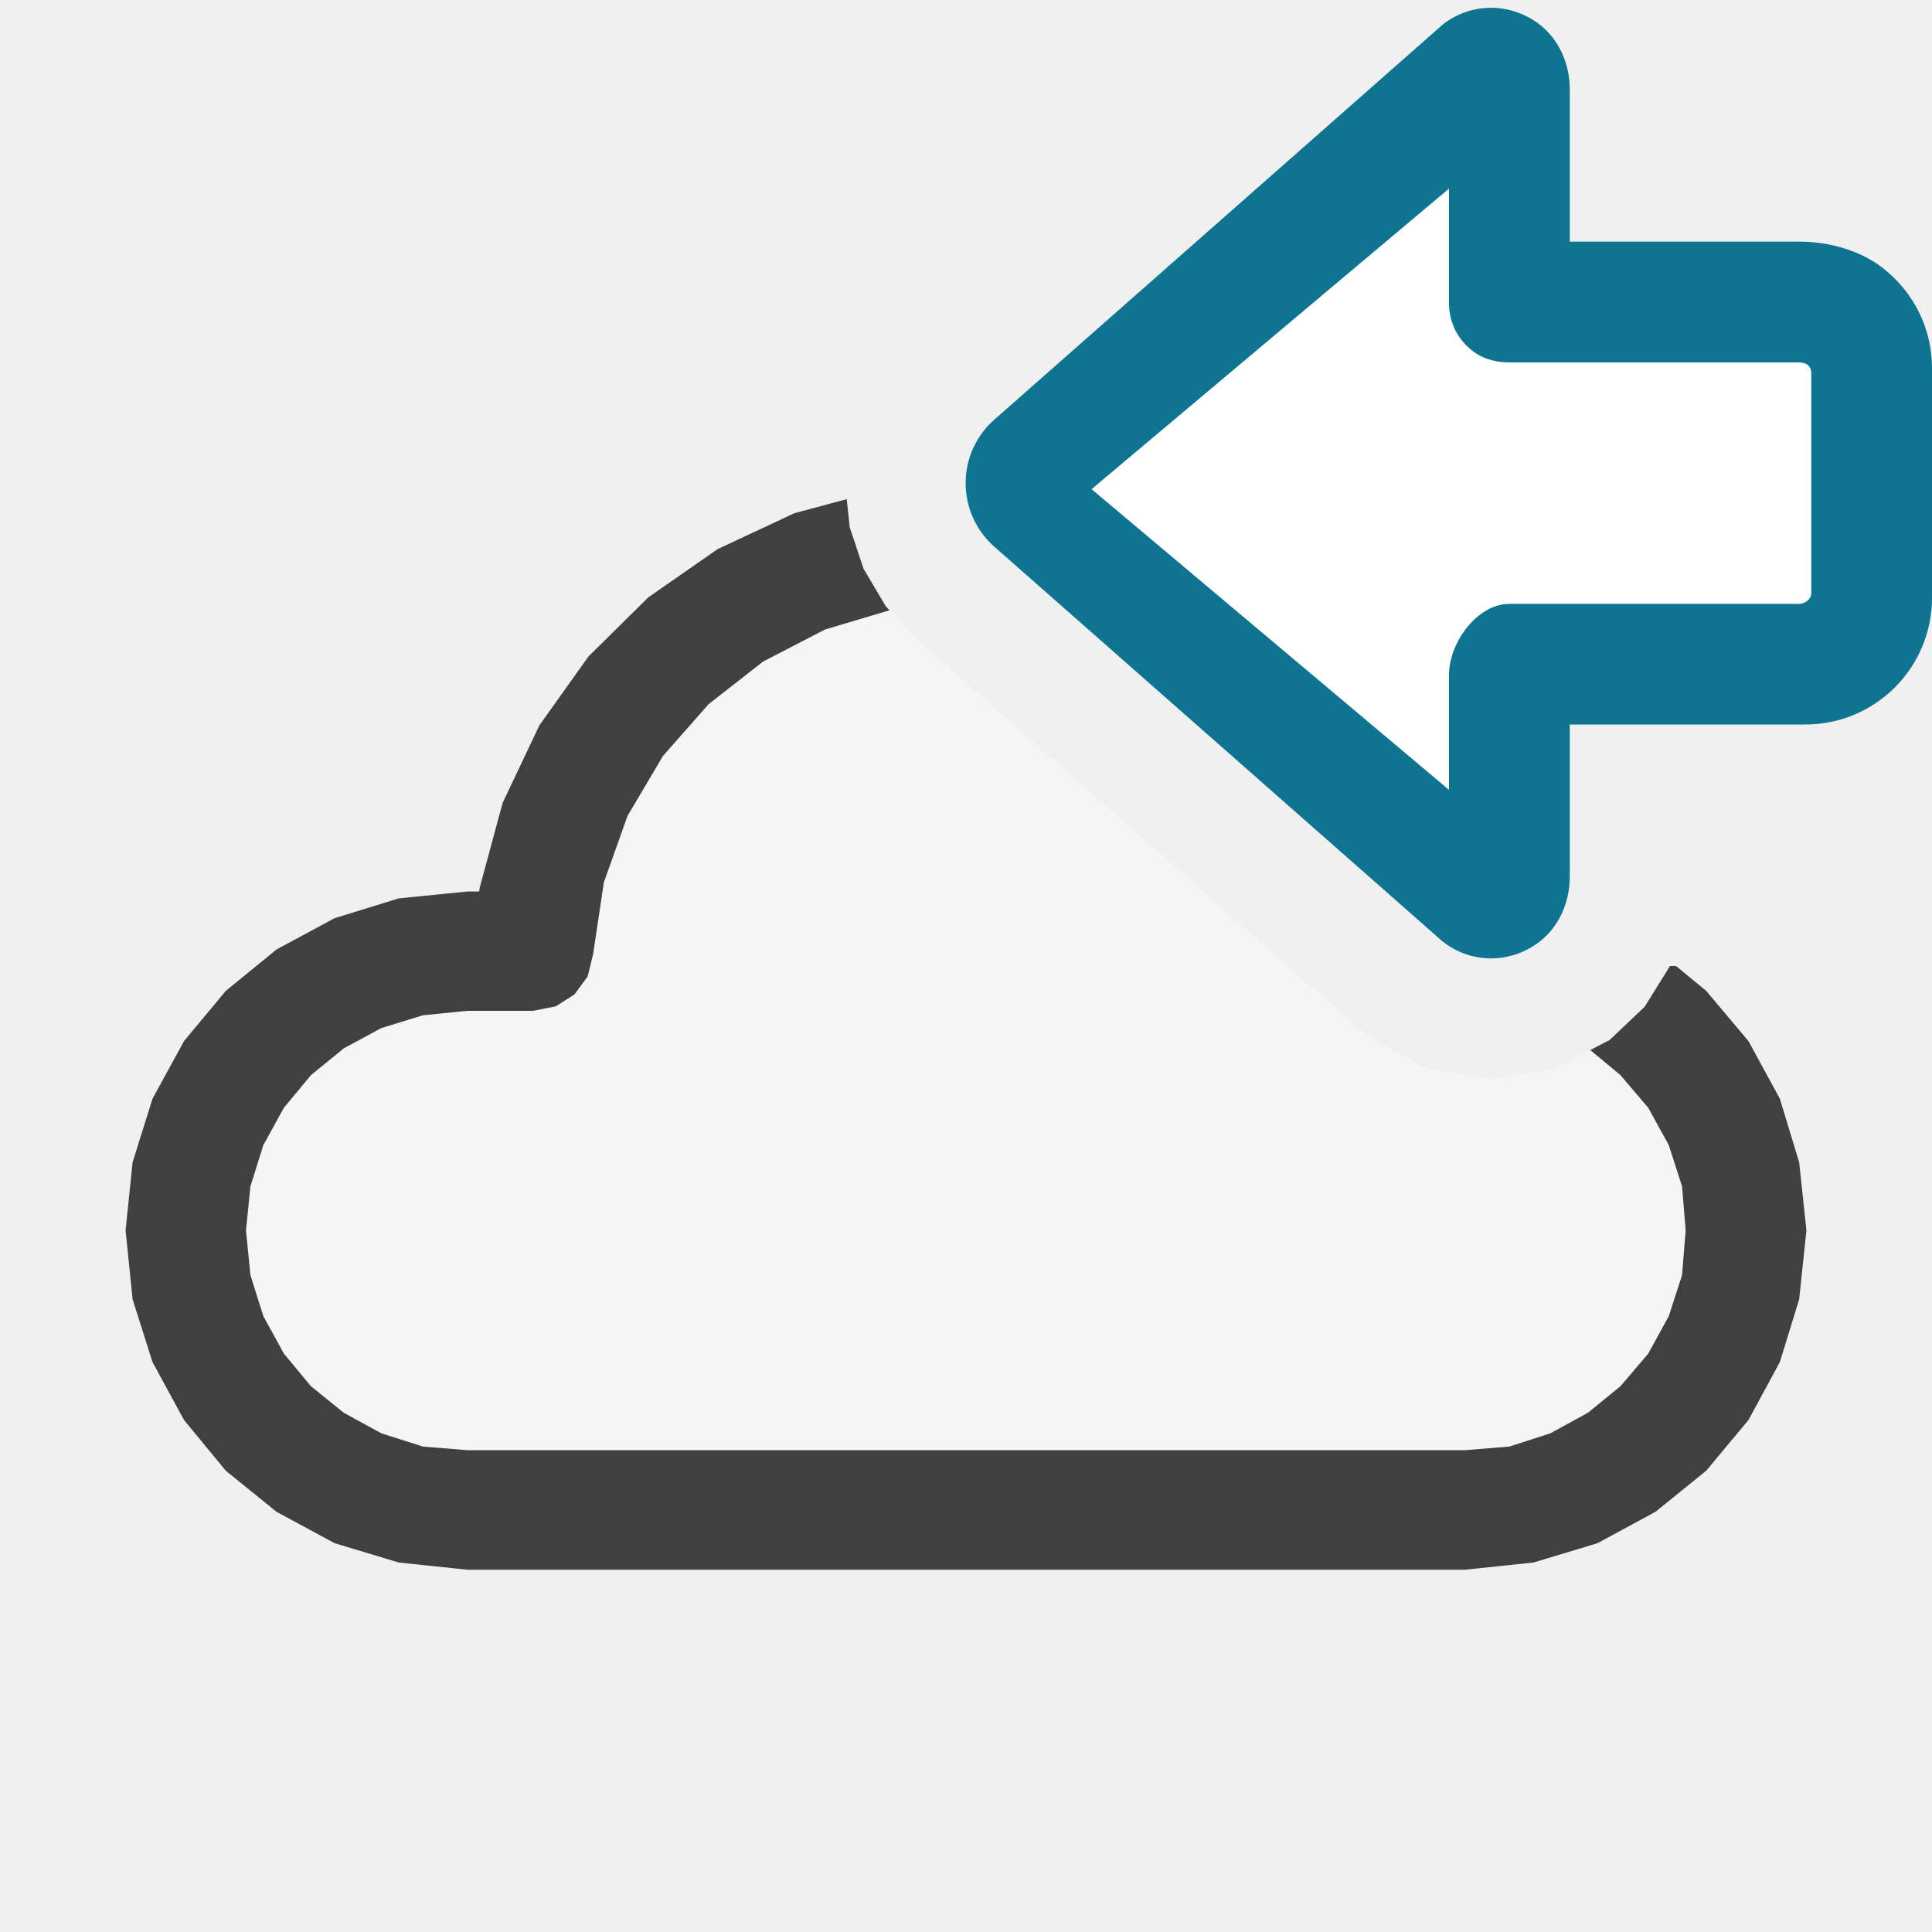
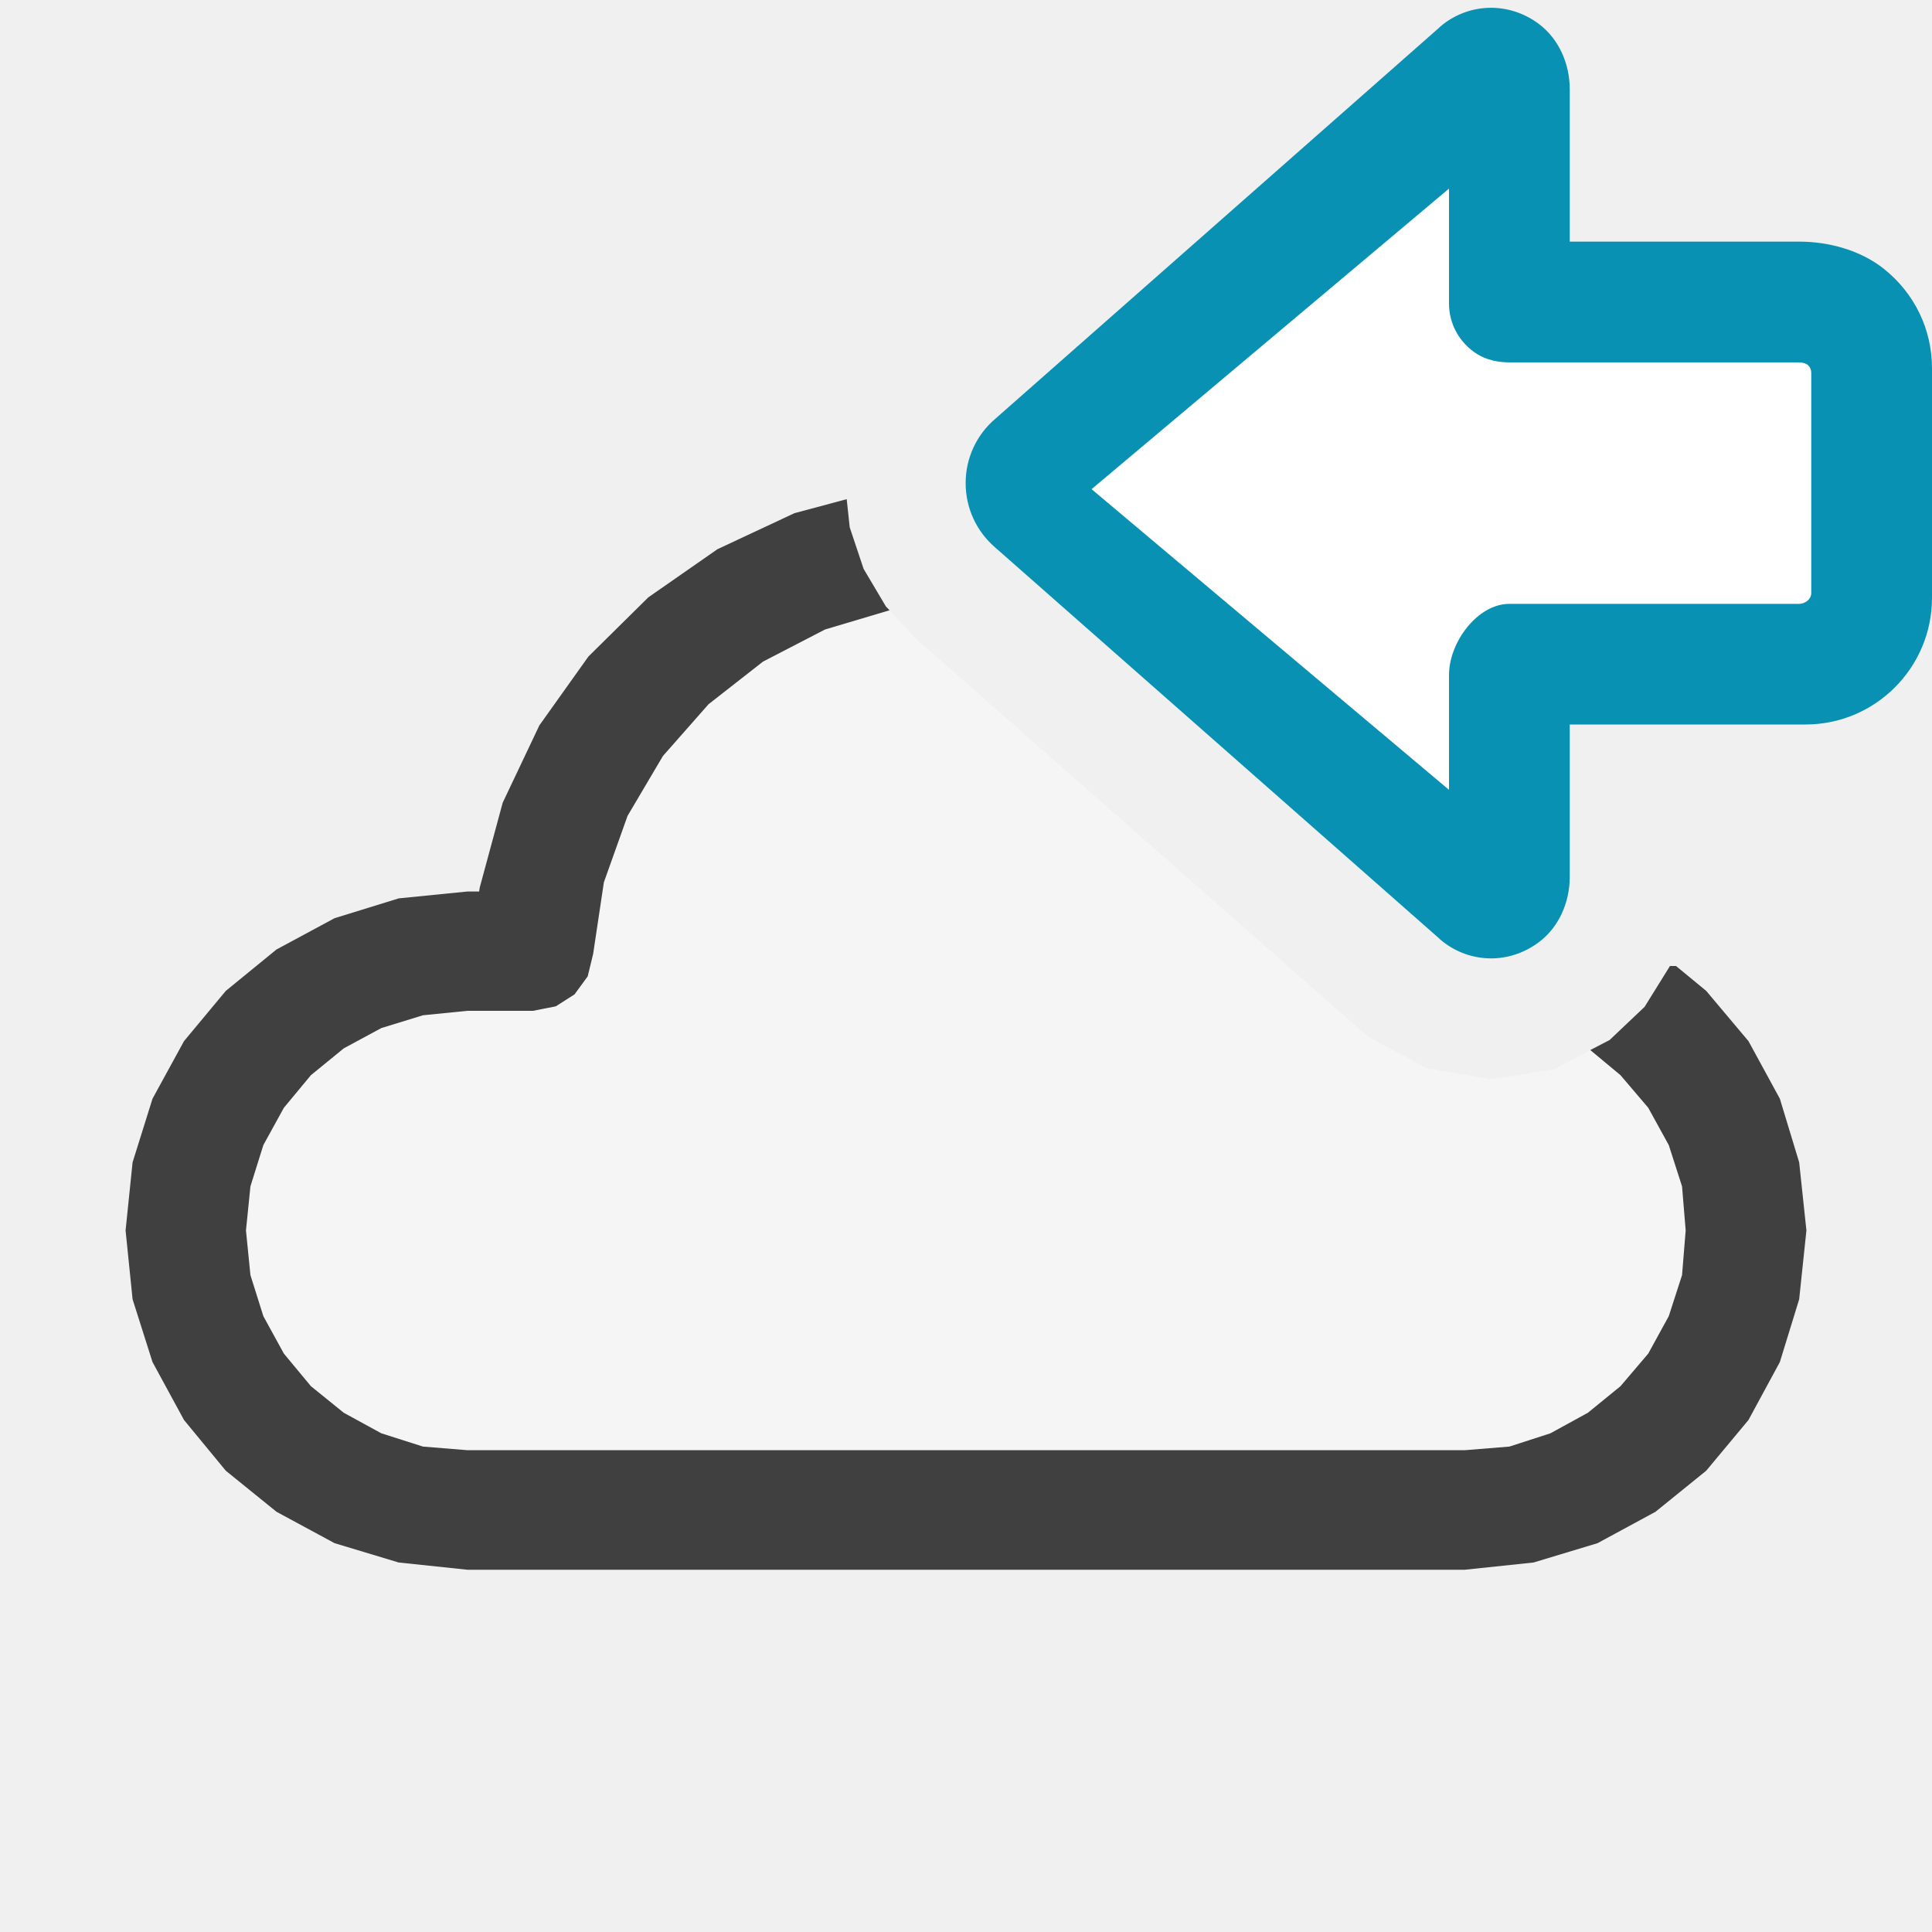
<svg xmlns="http://www.w3.org/2000/svg" version="1.1" id="Layer_1" x="0px" y="0px" width="16px" height="16px" viewBox="0 0 16 16" enable-background="new 0 0 16 16" xml:space="preserve">
  <g id="main">
    <g id="icon">
      <path d="M6.704,4.62L6.123,4.889L5.601,5.249L5.149,5.692L4.778,6.208L4.501,6.787L4.328,7.421L4.27,7.746L3.872,7.746L3.374,7.796L2.911,7.938L2.491,8.162L2.125,8.459L1.823,8.819L1.595,9.231L1.45,9.687L1.4,10.18L1.45,10.67L1.595,11.12L1.823,11.53L2.125,11.89L2.491,12.19L2.911,12.42L3.374,12.56L3.872,12.61L12.13,12.61L12.63,12.56L13.09,12.42L13.51,12.19L13.88,11.89L14.18,11.53L14.41,11.12L14.55,10.67L14.6,10.18L14.55,9.687L14.41,9.231L14.18,8.819L13.88,8.459L13.66,8.281L13.62,8.338L13.33,8.613L12.87,8.855L12.35,8.938L11.82,8.848L11.34,8.592L11.24,8.507L7.588,5.291L7.337,5.023L7.152,4.711L7.087,4.517zz" fill="#F5F5F5" />
      <path d="M6.579,4.25L5.942,4.548L5.369,4.947L4.873,5.437L4.467,6.007L4.163,6.648L3.973,7.35L3.968,7.383L3.872,7.383L3.302,7.44L2.771,7.604L2.29,7.863L1.87,8.206L1.524,8.622L1.263,9.099L1.098,9.626L1.04,10.19L1.098,10.76L1.263,11.28L1.524,11.76L1.87,12.18L2.29,12.52L2.771,12.78L3.302,12.94L3.872,13L12.13,13L12.7,12.94L13.23,12.78L13.71,12.52L14.13,12.18L14.48,11.76L14.74,11.28L14.9,10.76L14.96,10.19L14.9,9.626L14.74,9.099L14.48,8.622L14.13,8.206L13.88,8L13.83,8L13.62,8.338L13.33,8.613L13.17,8.696L13.42,8.904L13.65,9.174L13.82,9.483L13.93,9.825L13.96,10.19L13.93,10.56L13.82,10.9L13.65,11.21L13.42,11.48L13.15,11.7L12.84,11.87L12.5,11.98L12.13,12.01L3.872,12.01L3.503,11.98L3.158,11.87L2.847,11.7L2.575,11.48L2.351,11.21L2.181,10.9L2.074,10.56L2.037,10.19L2.074,9.825L2.181,9.483L2.351,9.174L2.575,8.904L2.847,8.682L3.158,8.514L3.503,8.408L3.872,8.371L3.872,8.371L4.415,8.371L4.603,8.334L4.758,8.235L4.867,8.086L4.912,7.901L5.001,7.307L5.197,6.757L5.49,6.261L5.868,5.832L6.319,5.479L6.833,5.213L7.367,5.054L7.337,5.023L7.152,4.711L7.037,4.367L7.012,4.134zz" fill="#404040" />
    </g>
    <g id="overlay">
      <path d="M8.545,4.229l3.682,3.321c0.111,0.088,0.273,0.007,0.273,-0.137v-1.812l2.428,-0c0.316,0,0.572,-0.523,0.572,-0.572l0,-1.955c0,-0.316,-0.256,-0.572,-0.572,-0.572L12.5,2.502V0.689c0,-0.144,-0.162,-0.225,-0.273,-0.137L8.545,3.874C8.431,3.963,8.431,4.139,8.545,4.229z" id="b" fill="#FFFFFF" />
-       <path d="M7.997,4.001c0,-0.207,0.09,-0.401,0.247,-0.534l3.668,-3.232c0.012,-0.012,0.026,-0.023,0.039,-0.034c0.229,-0.177,0.545,-0.185,0.789,-0.006C12.91,0.321,13,0.528,13,0.739v1.262h1.9c0.246,0,0.509,0.072,0.701,0.225c0.256,0.204,0.399,0.503,0.399,0.824l-0,1.901c-0,0.579,-0.47,1.049,-1.048,1.049H13v1.262c0,0.211,-0.09,0.419,-0.26,0.544c-0.243,0.179,-0.559,0.172,-0.789,-0.006c-0.014,-0.011,-0.027,-0.022,-0.039,-0.034L8.244,4.536C8.087,4.402,7.997,4.208,7.997,4.001zM9.04,4.051L12,6.541v-0.951c0,-0.27,0.235,-0.589,0.5,-0.589h2.4c0.048,0,0.1,-0.039,0.1,-0.087l0,-1.827c0,-0.024,-0.009,-0.045,-0.025,-0.061c-0.016,-0.017,-0.052,-0.025,-0.075,-0.025h-2.4c-0.094,0,-0.19,-0.02,-0.269,-0.07c-0.147,-0.094,-0.231,-0.25,-0.231,-0.418v-0.951L9.04,4.051z" id="c3" fill="#0E7490" />
+       <path d="M7.997,4.001c0,-0.207,0.09,-0.401,0.247,-0.534l3.668,-3.232c0.012,-0.012,0.026,-0.023,0.039,-0.034c0.229,-0.177,0.545,-0.185,0.789,-0.006C12.91,0.321,13,0.528,13,0.739v1.262h1.9c0.246,0,0.509,0.072,0.701,0.225c0.256,0.204,0.399,0.503,0.399,0.824l-0,1.901c-0,0.579,-0.47,1.049,-1.048,1.049H13v1.262c0,0.211,-0.09,0.419,-0.26,0.544c-0.243,0.179,-0.559,0.172,-0.789,-0.006c-0.014,-0.011,-0.027,-0.022,-0.039,-0.034L8.244,4.536C8.087,4.402,7.997,4.208,7.997,4.001zM9.04,4.051L12,6.541v-0.951c0,-0.27,0.235,-0.589,0.5,-0.589h2.4c0.048,0,0.1,-0.039,0.1,-0.087l0,-1.827c0,-0.024,-0.009,-0.045,-0.025,-0.061c-0.016,-0.017,-0.052,-0.025,-0.075,-0.025h-2.4c-0.094,0,-0.19,-0.02,-0.269,-0.07c-0.147,-0.094,-0.231,-0.25,-0.231,-0.418v-0.951L9.04,4.051z" id="c3" fill="#0891b2" />
    </g>
  </g>
</svg>
